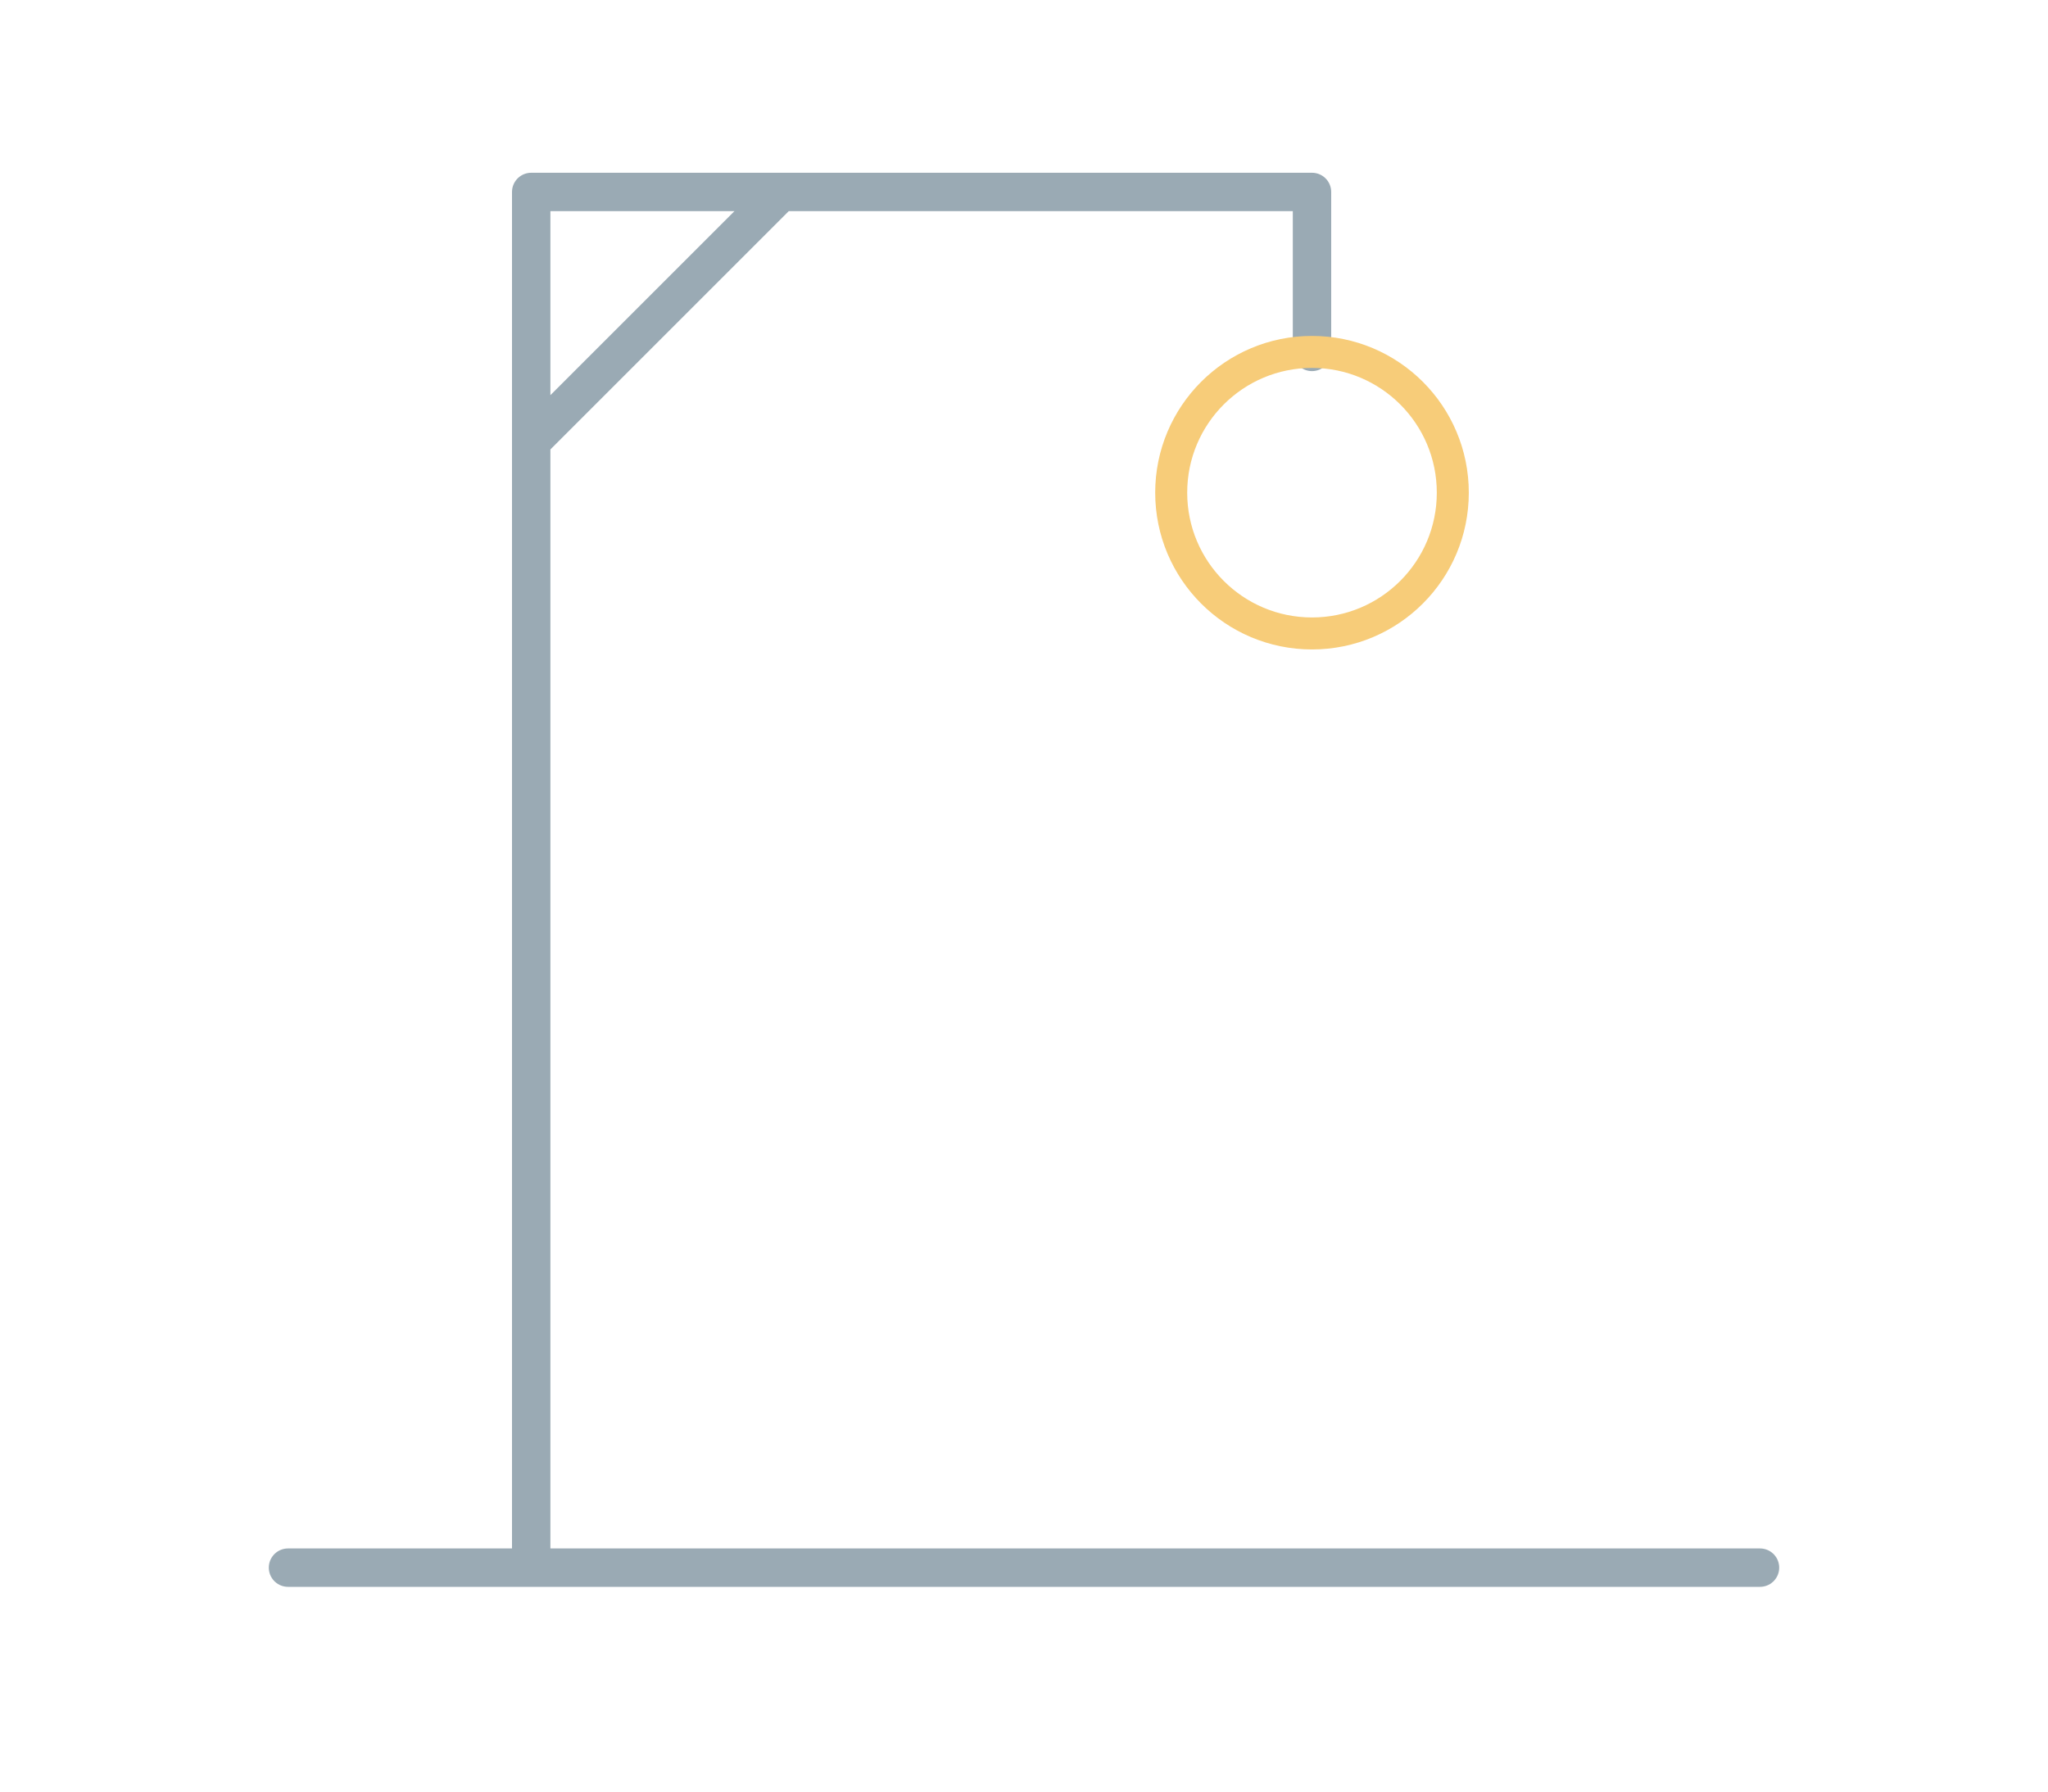
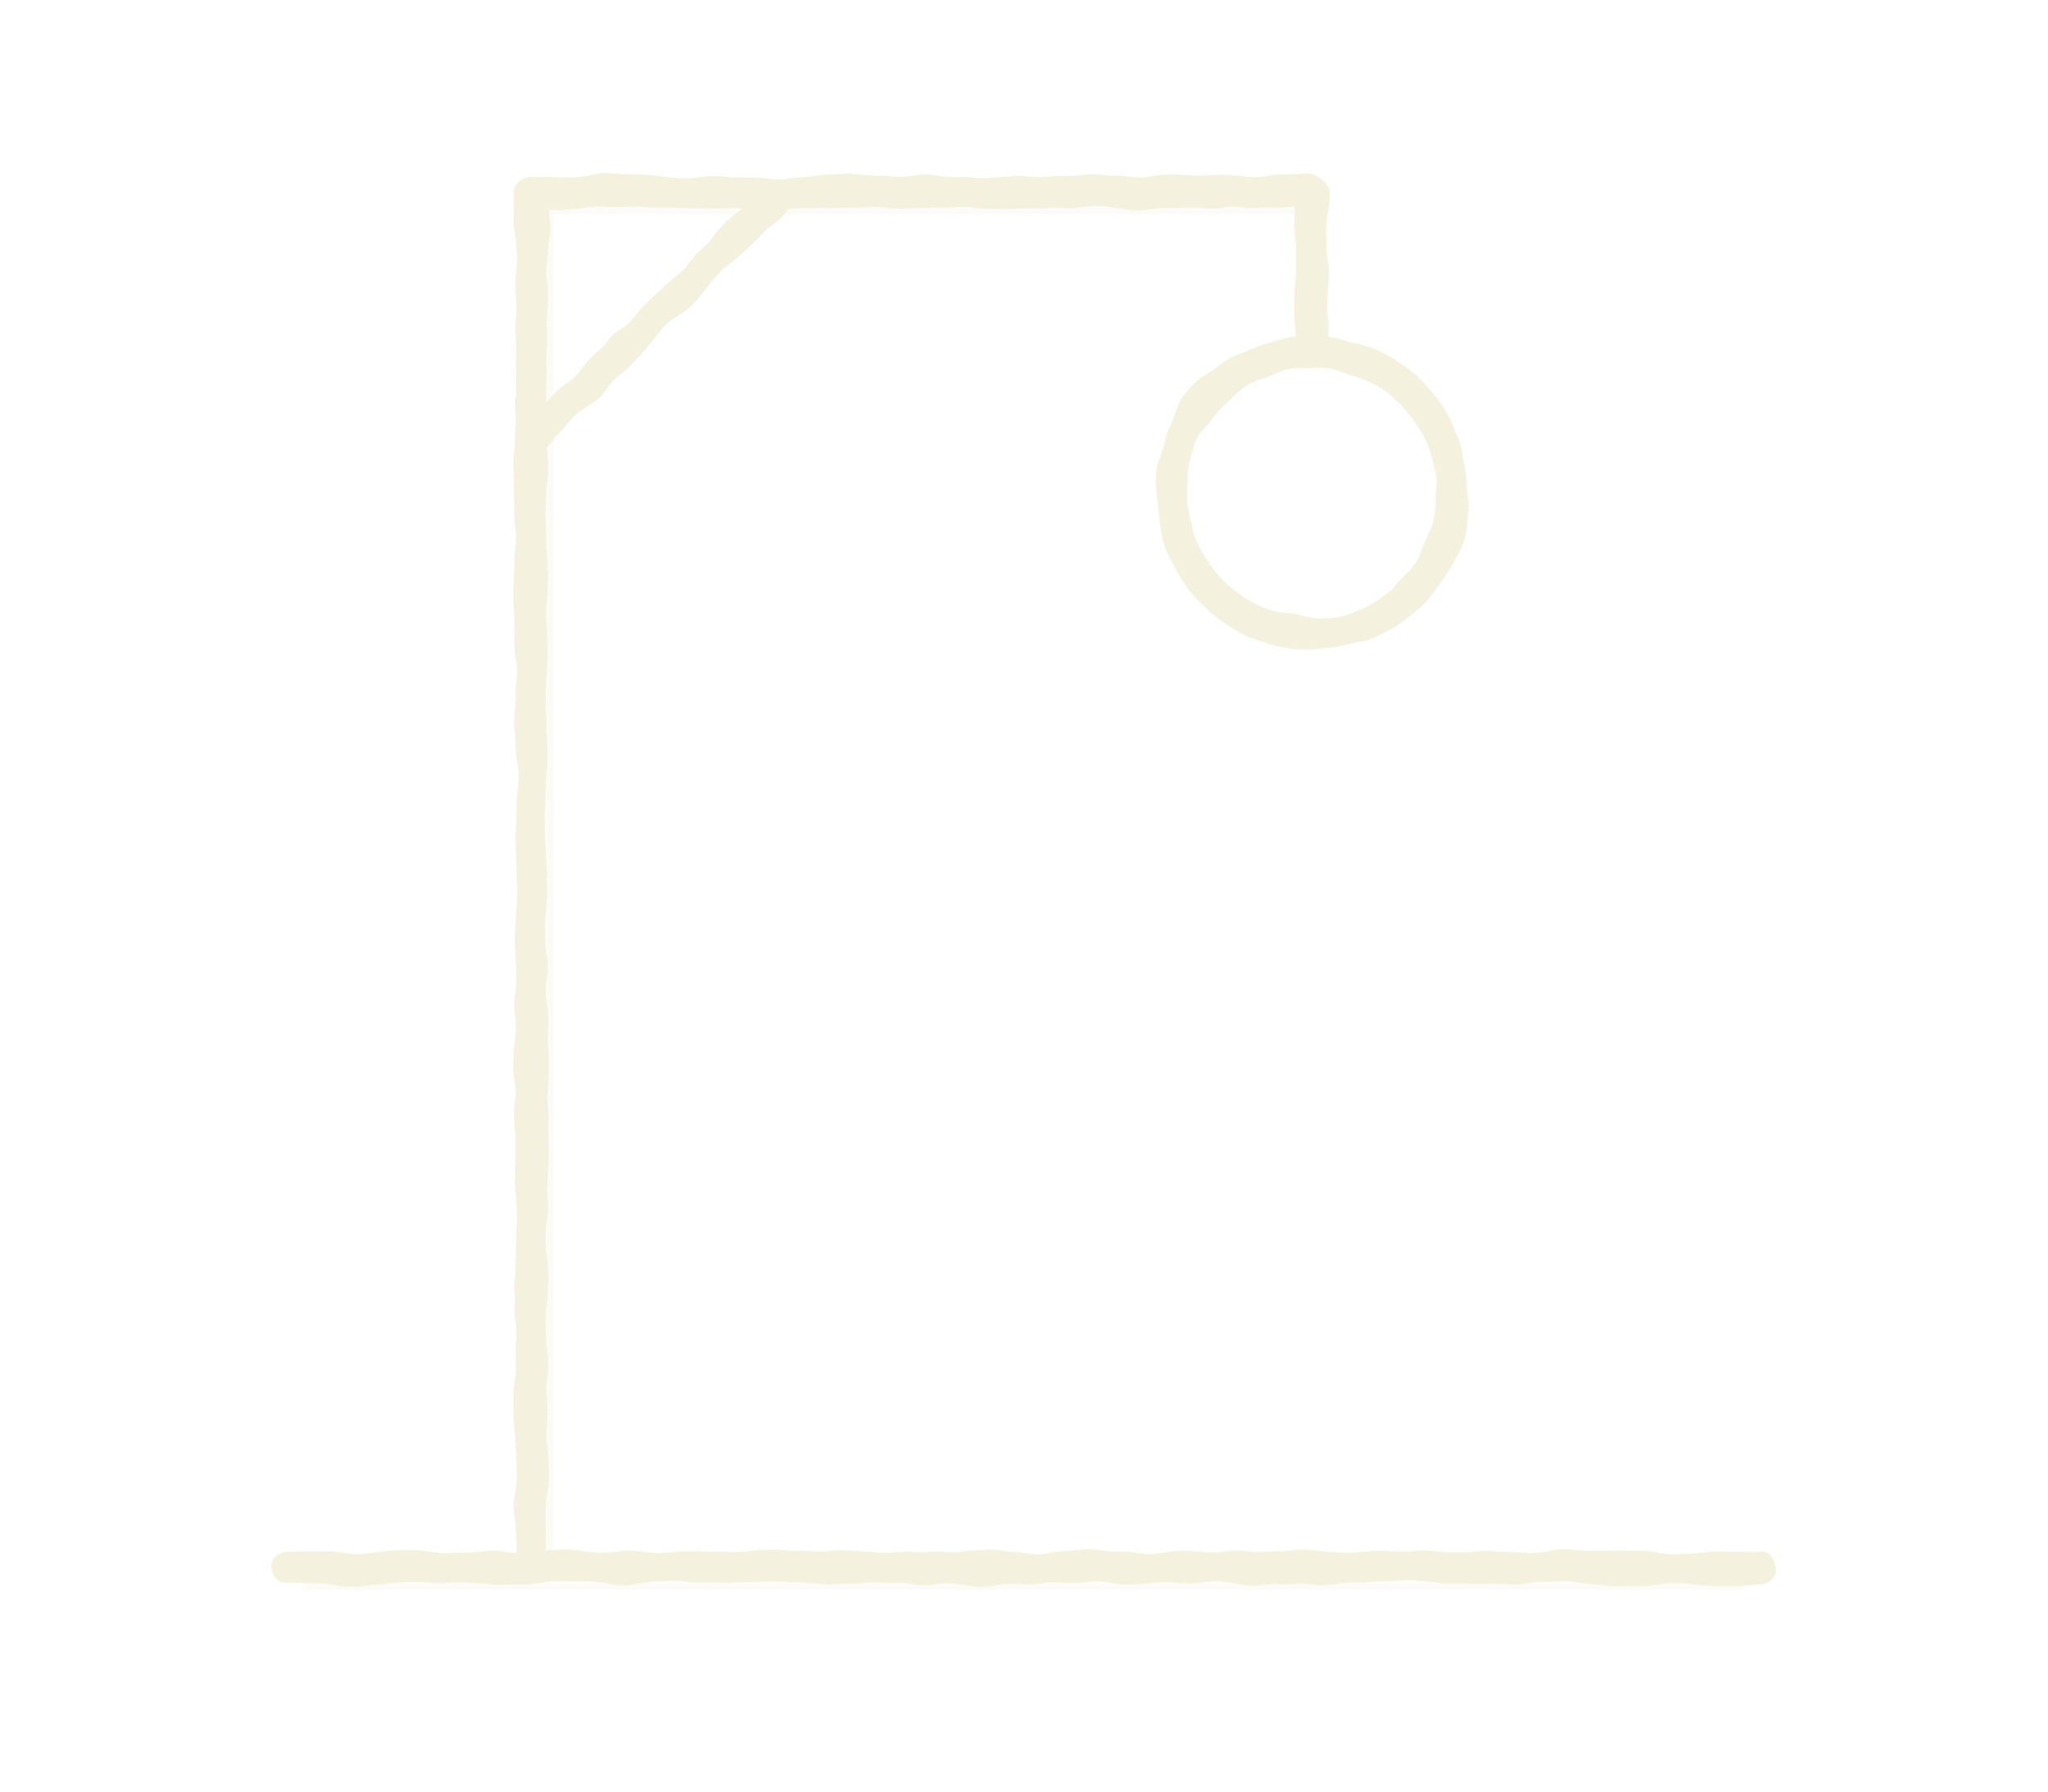
<svg xmlns="http://www.w3.org/2000/svg" viewBox="0 0 320 280">
-   <g fill="none" stroke="#9aaab4" stroke-width="6" stroke-linecap="round" stroke-linejoin="round">
+   <defs>
+     <filter id="chalk" x="-10%" y="-10%" width="120%" height="120%">
+       <feTurbulence type="fractalNoise" baseFrequency="0.12" numOctaves="2" seed="4" result="noise" />
+       <feDisplacementMap in="SourceGraphic" in2="noise" scale="1.5" />
+     </filter>
+   </defs>
+   <g fill="none" stroke="#f4f1df" stroke-width="5" stroke-linecap="round" stroke-linejoin="round" filter="url(#chalk)">
    <path d="M45 245 H275 M83 245 V30 H205 V55 M83 69 L122 30" />
-   </g>
-   <g fill="none" stroke="#f7cc79" stroke-width="5" stroke-linecap="round">
    <circle cx="205" cy="77" r="22" />
  </g>
+   <g fill="none" stroke="#f4f1df" stroke-opacity=".32" stroke-width="1" stroke-linecap="round">
+     <path d="M48 248 H272 M86 242 V33 H203" />
+   </g>
</svg>
